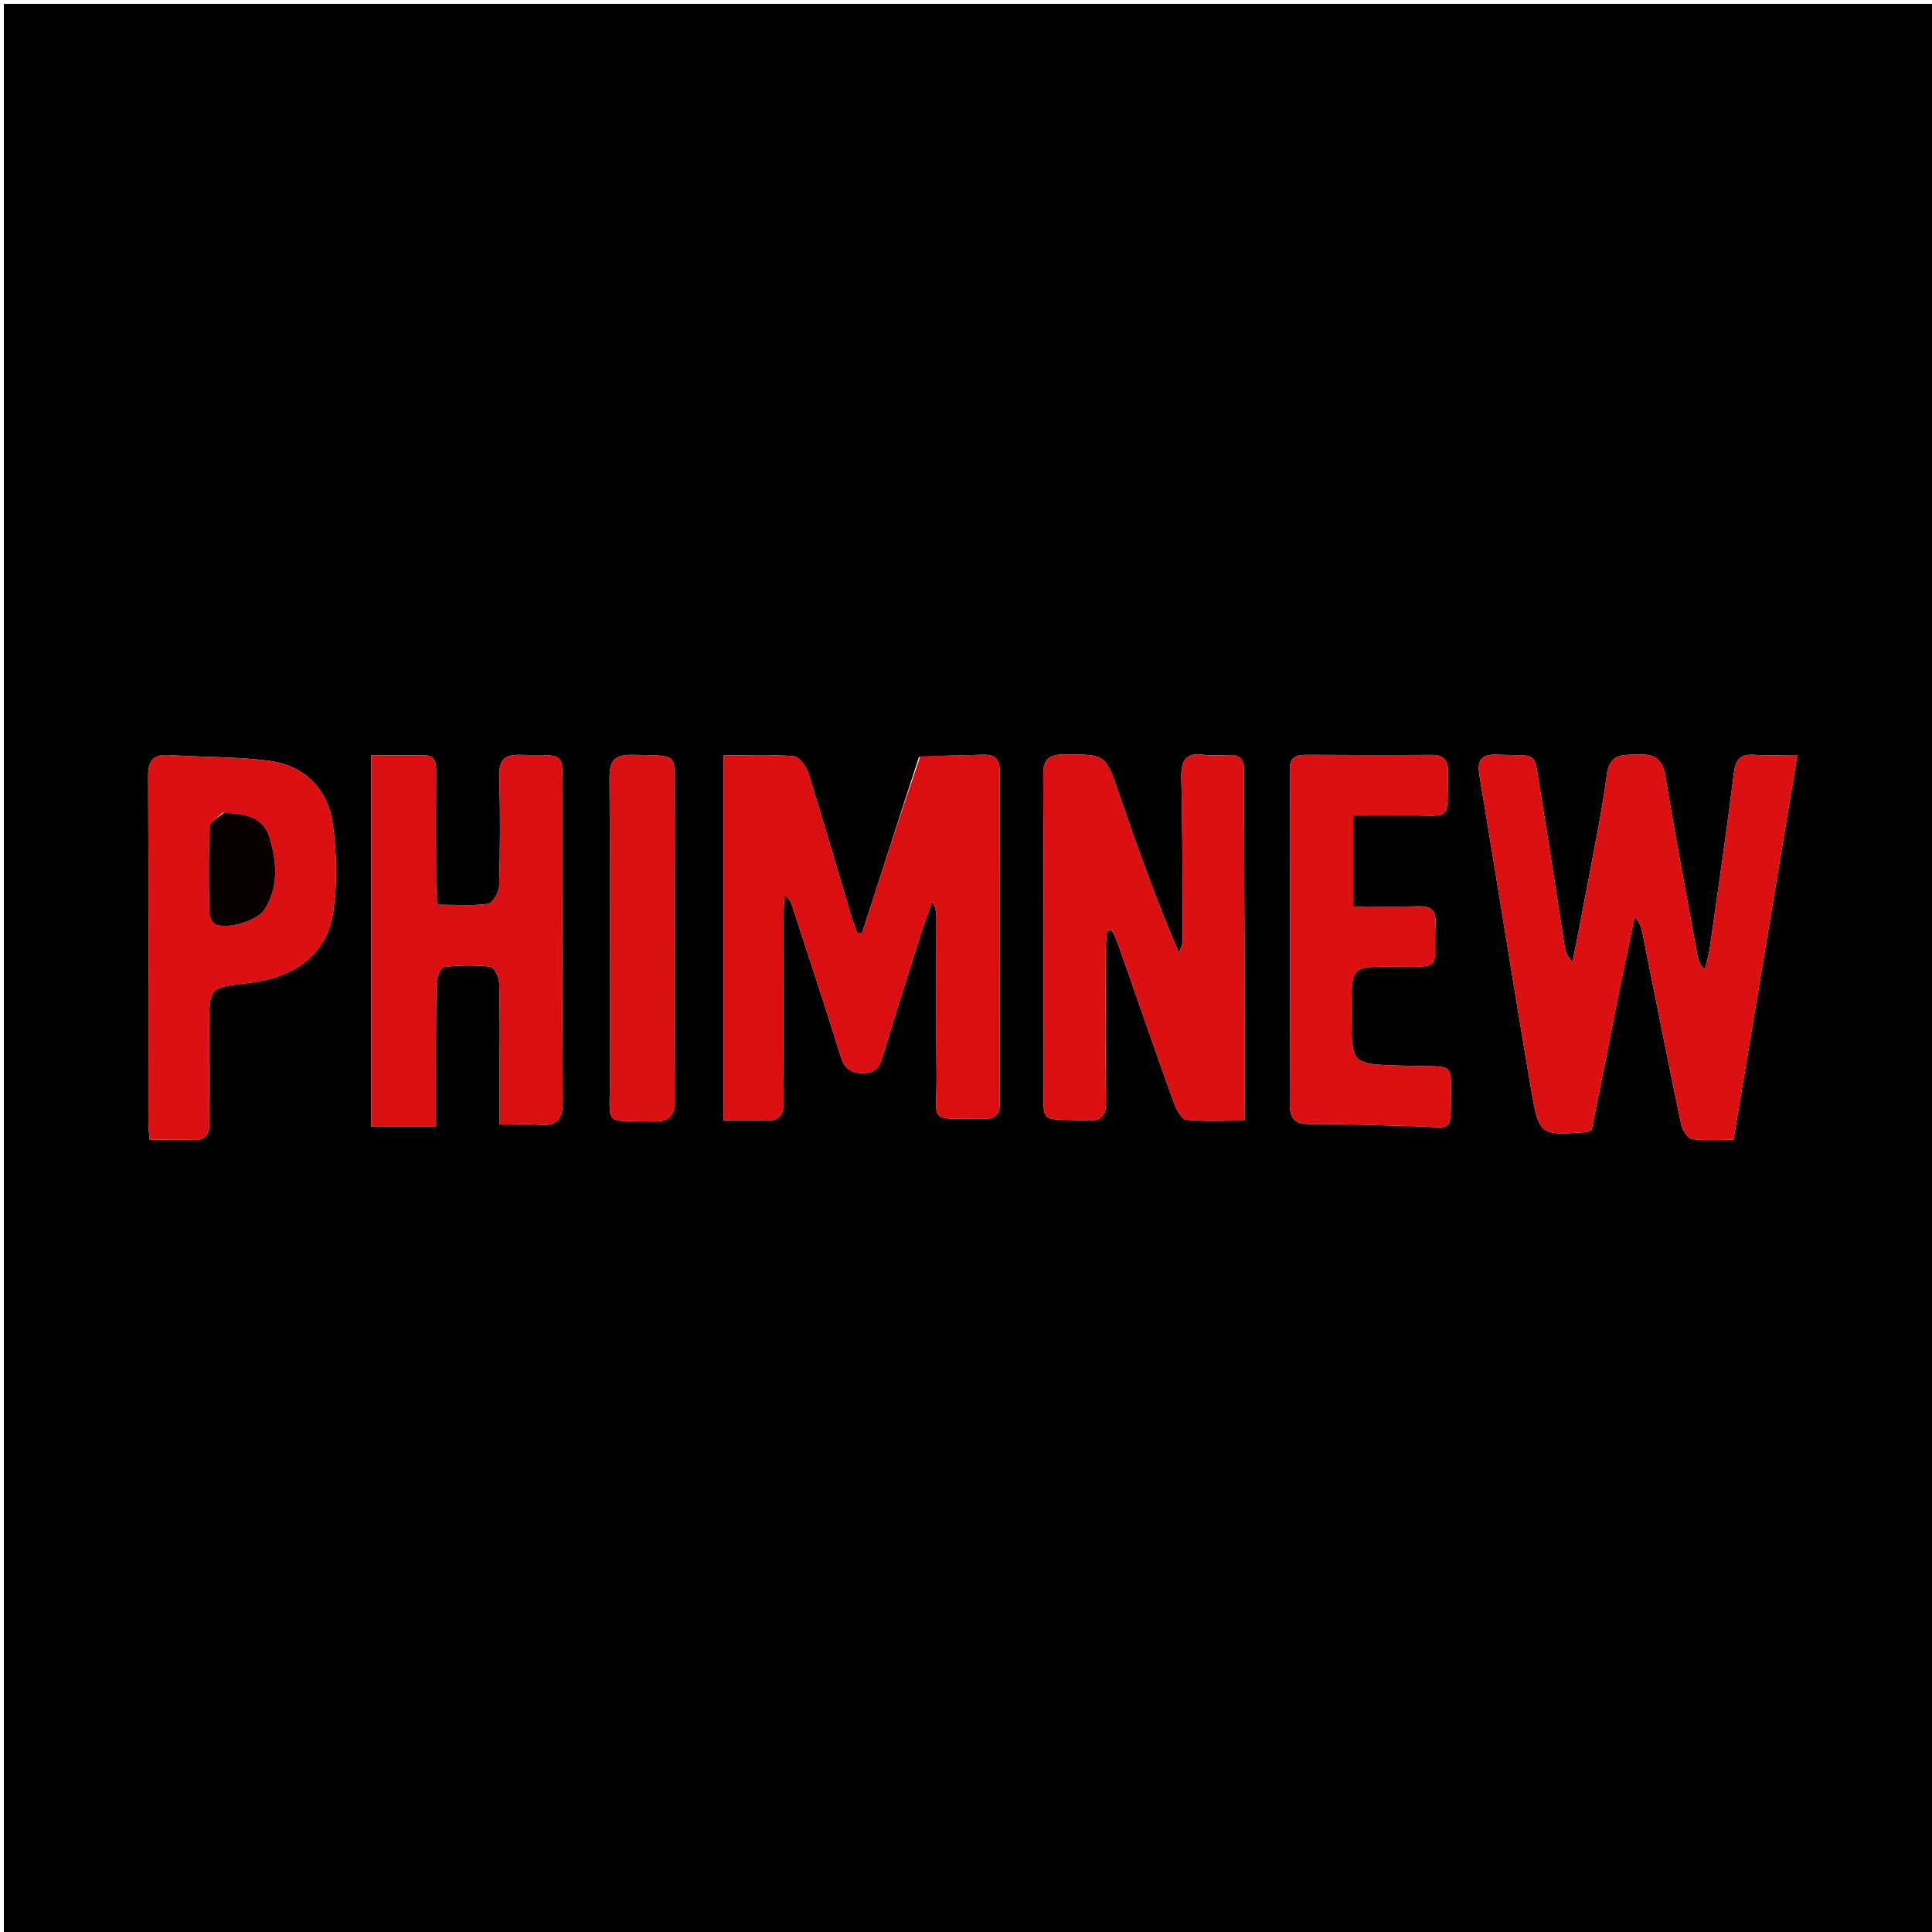
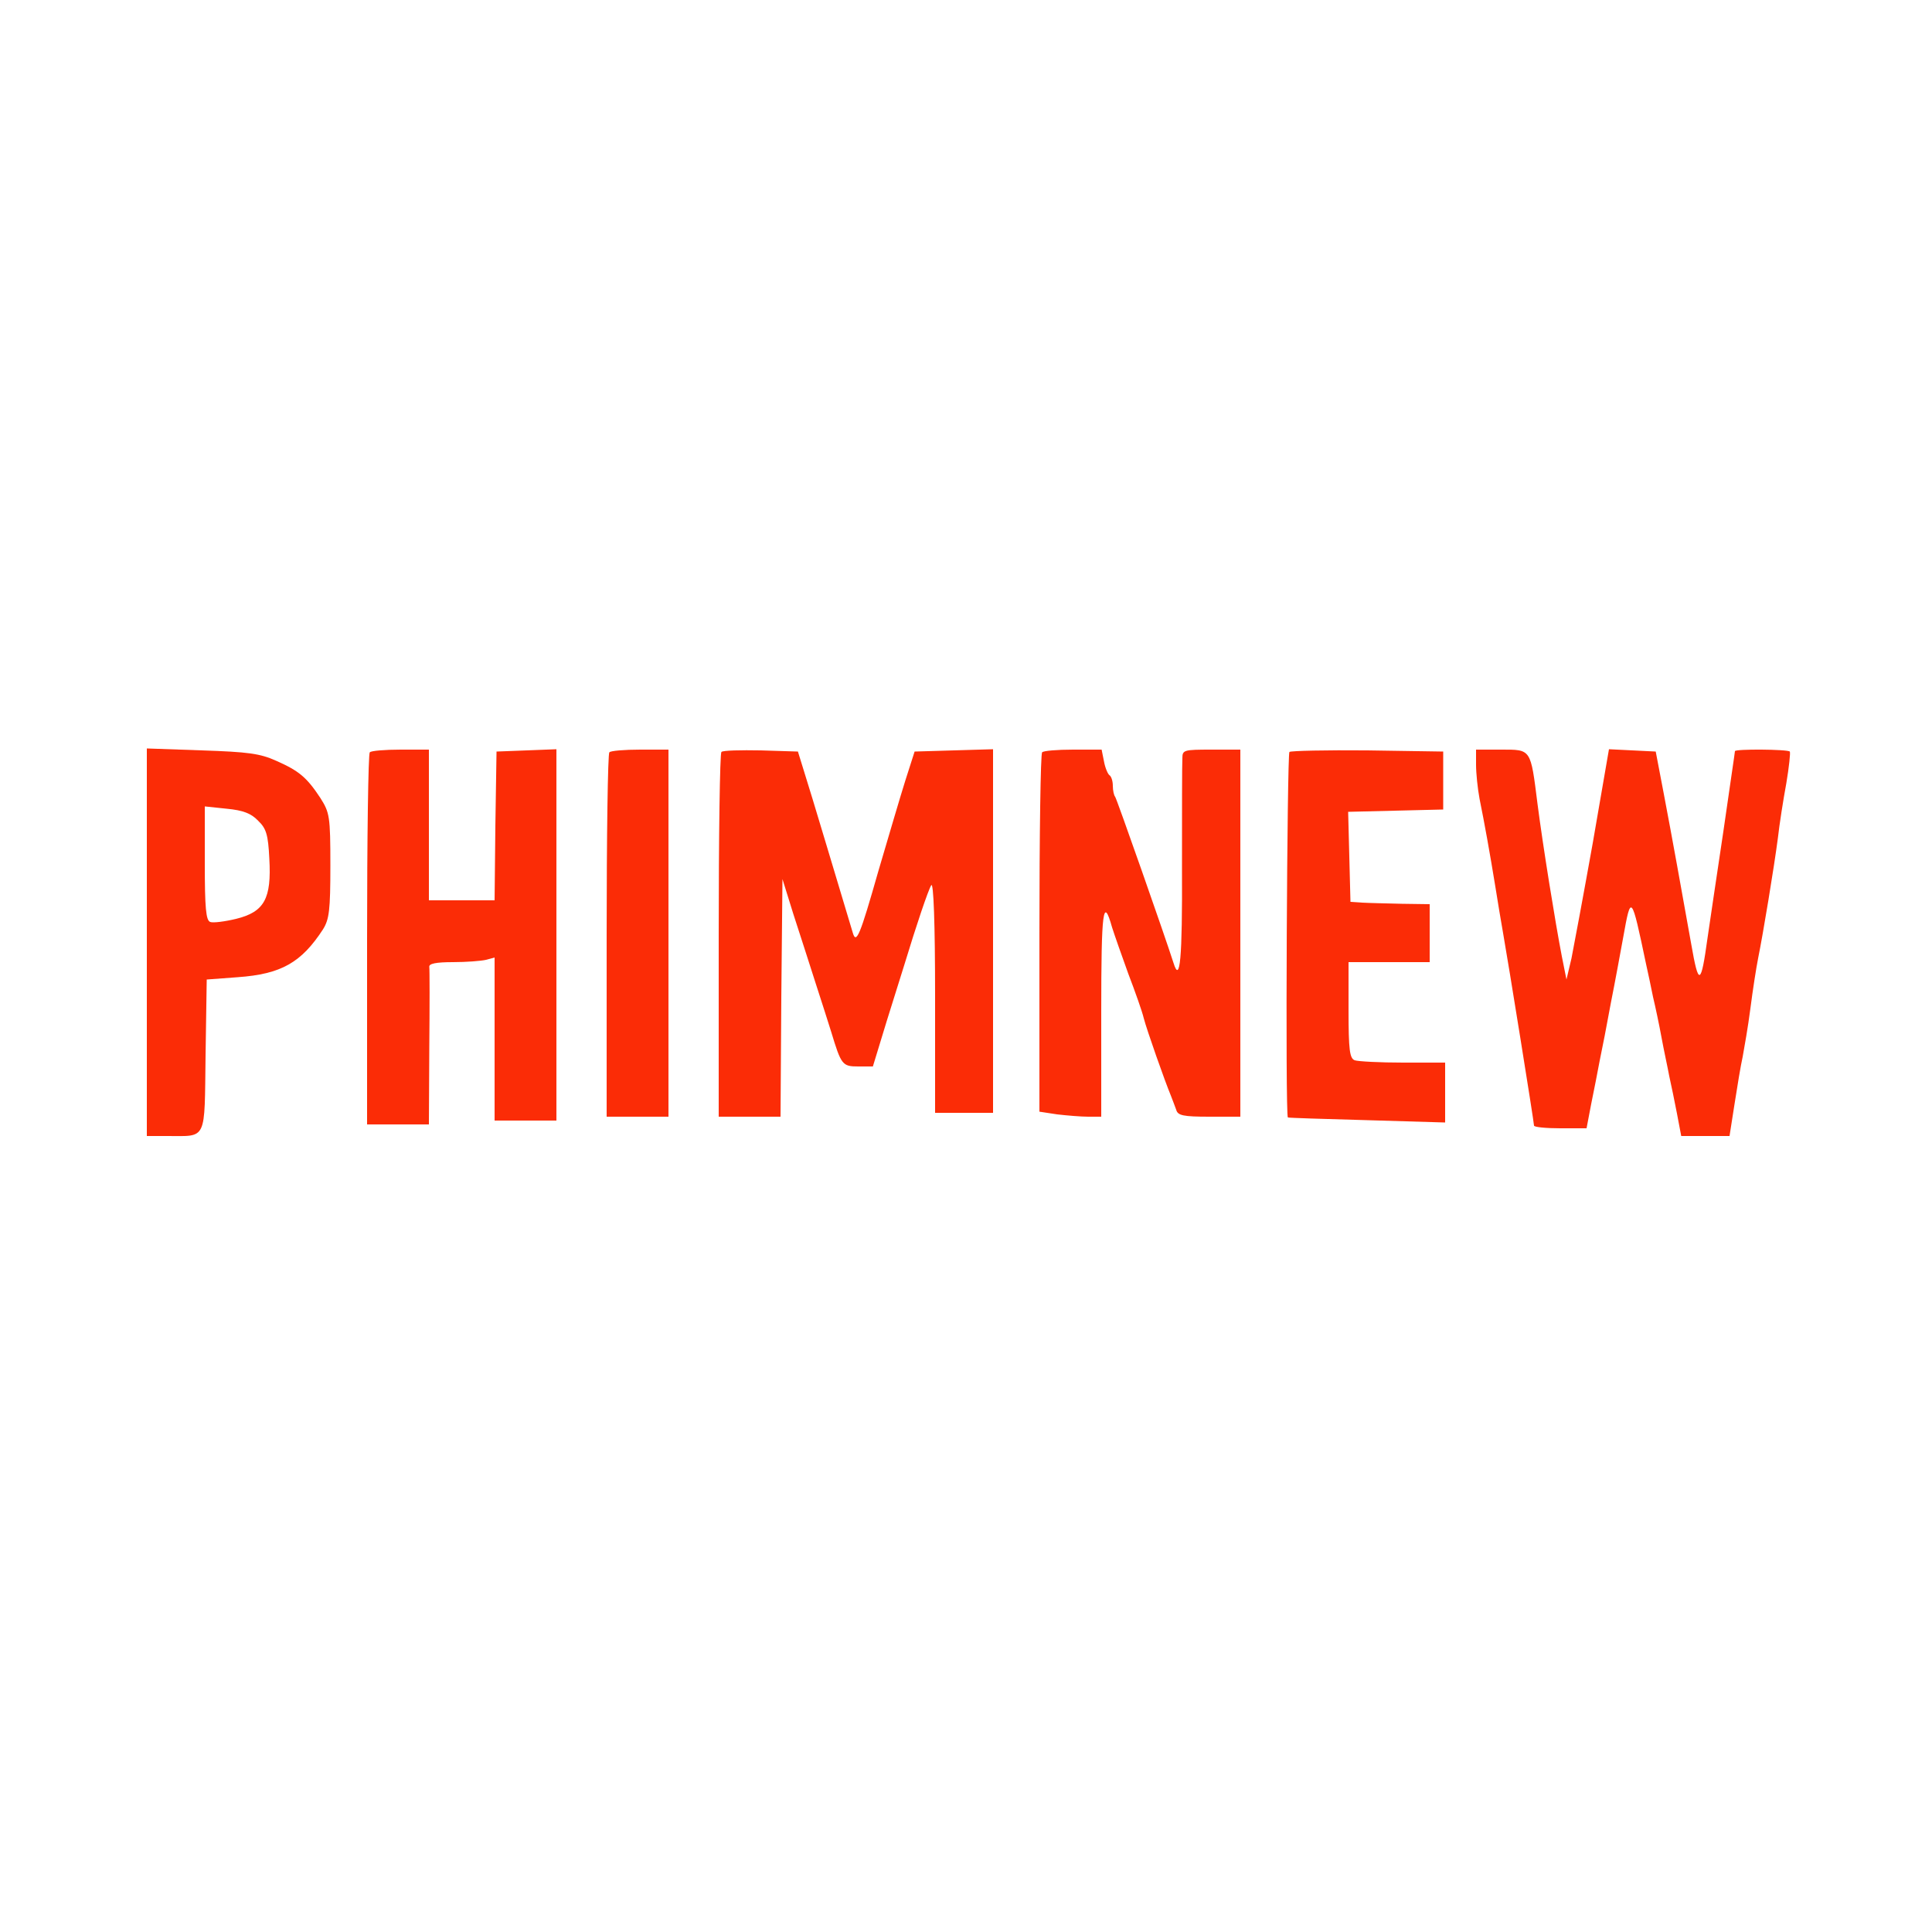
- <svg xmlns="http://www.w3.org/2000/svg" version="1.1" id="Layer_1" x="0px" y="0px" width="100%" viewBox="0 0 500 500" enable-background="new 0 0 500 500" xml:space="preserve">
-   <path fill="#010000" opacity="1" stroke="none" d=" M282,501   C188,501 94.5,501 1,501   C1,334.333 1,167.667 1,1   C167.667,1 334.333,1 501,1   C501,167.667 501,334.333 501,501   C428.167,501 355.333,501 282,501  M237.801,195.944   C232.905,211.099 228.01,226.253 223.115,241.408   C222.677,241.393 222.24,241.378 221.803,241.363   C221.223,239.704 220.576,238.065 220.075,236.382   C216.466,224.265 212.978,212.111 209.193,200.049   C208.647,198.309 206.814,195.818 205.409,195.702   C199.5,195.214 193.527,195.496 187.264,195.496   C187.264,227.277 187.264,258.43 187.264,289.948   C191.115,289.948 194.432,289.806 197.733,289.985   C201.628,290.197 202.879,288.629 202.833,284.7   C202.642,268.708 202.757,252.711 202.785,236.716   C202.787,235.042 202.954,233.368 203.044,231.694   C204.272,232.516 204.668,233.377 204.959,234.273   C209.181,247.251 213.492,260.201 217.527,273.237   C218.528,276.471 219.964,277.766 223.46,277.736   C226.812,277.708 227.636,275.919 228.421,273.34   C231.476,263.31 234.62,253.306 237.782,243.31   C238.841,239.964 240.056,236.668 241.199,233.349   C242.196,234.908 242.331,236.216 242.333,237.523   C242.348,251.019 242.22,264.517 242.377,278.011   C242.529,291.07 239.651,289.41 254.572,289.573   C257.465,289.604 258.758,288.485 258.75,285.427   C258.676,256.77 258.673,228.112 258.716,199.454   C258.721,196.433 257.44,195.254 254.508,195.332   C249.182,195.475 243.853,195.487 237.801,195.944  M418.837,257.528   C420.229,250.802 421.621,244.076 423.014,237.35   C424.314,238.597 424.726,239.8 424.975,241.036   C428.322,257.668 431.596,274.314 435.062,290.921   C435.369,292.391 436.748,294.6 437.871,294.759   C441.397,295.259 445.039,294.943 448.635,294.943   C454.168,261.628 459.607,228.875 465.166,195.397   C460.946,195.397 457.467,195.571 454.013,195.349   C450.428,195.119 449.169,196.501 448.721,200.112   C446.858,215.142 444.656,230.129 442.525,245.125   C442.247,247.081 441.662,248.993 441.219,250.926   C439.886,249.635 439.516,248.541 439.312,247.417   C436.487,231.869 433.543,216.34 430.966,200.751   C430.227,196.285 428.117,195.115 423.946,195.266   C419.986,195.409 416.576,194.908 415.838,200.537   C414.607,209.935 412.635,219.236 410.911,228.567   C409.658,235.35 408.303,242.115 406.993,248.888   C405.671,247.661 405.172,246.469 404.976,245.228   C402.846,231.753 400.87,218.253 398.633,204.797   C396.824,193.917 398.452,195.756 387.731,195.313   C383.402,195.134 382.184,196.539 382.901,200.816   C387.432,227.884 391.64,255.007 396.273,282.057   C398.306,293.929 398.648,293.873 410.702,292.961   C411.008,292.938 411.297,292.687 411.915,292.385   C414.157,281.188 416.442,269.779 418.837,257.528  M317.191,195.432   C315.358,195.422 313.494,195.624 311.698,195.363   C306.68,194.634 305.603,196.932 305.724,201.569   C306.087,215.513 306.029,229.468 306.057,243.419   C306.059,244.498 305.445,245.577 305.117,246.656   C299.172,232.817 294.266,219.073 289.534,205.269   C286.064,195.146 286.165,195.268 275.454,195.24   C271.339,195.229 269.955,196.612 269.98,200.74   C270.135,226.735 270.062,252.731 270.111,278.727   C270.136,291.583 268.435,289.346 281.306,289.99   C284.945,290.172 286.279,288.883 286.224,285.119   C286.035,272.123 286.137,259.123 286.164,246.124   C286.168,244.396 286.379,242.668 286.494,240.94   C286.915,240.865 287.336,240.789 287.756,240.714   C288.31,241.955 288.955,243.164 289.404,244.442   C294.197,258.091 298.908,271.769 303.794,285.385   C304.403,287.083 305.77,289.653 307.001,289.783   C311.844,290.295 316.774,289.993 322.091,289.993   C322.091,276.139 322.11,263.026 322.086,249.914   C322.055,233.308 321.953,216.702 321.973,200.096   C321.976,197.277 321.752,195.022 317.191,195.432  M96.069,253.563   C96.069,266.206 96.069,278.849 96.069,291.58   C101.832,291.58 107.164,291.58 112.837,291.58   C112.837,289.216 112.836,287.569 112.838,285.923   C112.847,275.428 112.776,264.931 112.957,254.439   C112.983,252.96 114.093,250.338 114.944,250.235   C118.883,249.754 122.938,249.702 126.878,250.144   C127.824,250.25 129.13,252.816 129.178,254.286   C129.42,261.775 129.305,269.275 129.311,276.772   C129.315,281.38 129.312,285.988 129.312,291.033   C133.145,291.033 136.307,290.803 139.421,291.086   C144.209,291.521 145.683,289.645 145.649,284.845   C145.459,258.691 145.615,232.536 145.584,206.381   C145.568,193.73 146.535,195.685 134.635,195.361   C130.421,195.247 129.126,196.771 129.229,200.878   C129.469,210.367 129.447,219.871 129.175,229.359   C129.129,230.975 127.478,233.753 126.291,233.911   C122.083,234.472 117.754,234.13 113.11,234.13   C113.011,231.878 112.869,230.093 112.864,228.308   C112.836,218.812 112.813,209.316 112.859,199.821   C112.87,197.451 112.725,195.42 109.603,195.439   C105.301,195.465 100.999,195.445 96.07,195.445   C96.07,214.879 96.07,233.735 96.069,253.563  M54.159,266.507   C54.159,266.174 54.159,265.841 54.16,265.508   C54.164,255.572 54.164,255.573 64.067,254.422   C76.644,252.961 84.662,246.888 86.268,235.813   C87.326,228.521 87.139,220.839 86.155,213.513   C84.901,204.182 78.902,198.057 69.411,196.861   C61.039,195.807 52.517,195.985 44.074,195.425   C39.829,195.144 38.307,196.531 38.334,201.044   C38.511,231.012 38.398,260.981 38.402,290.949   C38.402,292.22 38.618,293.491 38.751,294.965   C42.704,294.965 46.337,294.84 49.958,295.002   C53.304,295.151 54.248,293.561 54.199,290.48   C54.078,282.823 54.159,275.163 54.159,266.507  M333.837,210.85   C333.846,235.672 333.929,260.495 333.789,285.316   C333.766,289.33 334.845,290.928 339.079,290.897   C348.069,290.832 357.063,291.246 366.056,291.459   C375.943,291.693 375.436,293.778 375.516,282.539   C375.562,276.007 375.506,276.007 368.878,275.893   C366.712,275.855 364.547,275.826 362.382,275.763   C349.793,275.395 349.793,275.392 349.779,263.03   C349.779,262.364 349.778,261.697 349.777,261.031   C349.765,250.11 349.765,250.118 360.468,250.153   C373.903,250.197 370.968,251.152 371.511,238.895   C371.659,235.548 370.348,234.462 367.168,234.542   C361.57,234.684 355.967,234.582 350.221,234.582   C350.221,226.277 350.221,218.92 350.221,211.017   C355.143,211.017 359.611,211.04 364.079,211.013   C376.156,210.938 374.419,212.941 374.747,199.946   C374.826,196.797 373.707,195.348 370.446,195.369   C359.618,195.439 348.79,195.421 337.962,195.352   C335.071,195.333 333.663,196.34 333.819,199.442   C333.993,202.931 333.846,206.437 333.837,210.85  M174.55,229.5   C174.556,221.685 174.631,213.868 174.553,206.053   C174.441,194.739 176.236,195.613 163.772,195.355   C159.174,195.259 157.718,196.699 157.751,201.332   C157.935,227.27 157.804,253.211 157.84,279.151   C157.857,291.938 156.032,289.859 168.953,290.245   C173.351,290.376 174.683,288.671 174.639,284.378   C174.452,266.421 174.555,248.46 174.55,229.5  z" />
-   <path fill="#DB0F12" opacity="1" stroke="none" d=" M238.163,195.749   C243.853,195.487 249.182,195.475 254.508,195.332   C257.44,195.254 258.721,196.433 258.716,199.454   C258.673,228.112 258.676,256.77 258.75,285.427   C258.758,288.485 257.465,289.604 254.572,289.573   C239.651,289.41 242.529,291.07 242.377,278.011   C242.22,264.517 242.348,251.019 242.333,237.523   C242.331,236.216 242.196,234.908 241.199,233.349   C240.056,236.668 238.841,239.964 237.782,243.31   C234.62,253.306 231.476,263.31 228.421,273.34   C227.636,275.919 226.812,277.708 223.46,277.736   C219.964,277.766 218.528,276.471 217.527,273.237   C213.492,260.201 209.181,247.251 204.959,234.273   C204.668,233.377 204.272,232.516 203.044,231.694   C202.954,233.368 202.787,235.042 202.785,236.716   C202.757,252.711 202.642,268.708 202.833,284.7   C202.879,288.629 201.628,290.197 197.733,289.985   C194.432,289.806 191.115,289.948 187.264,289.948   C187.264,258.43 187.264,227.277 187.264,195.496   C193.527,195.496 199.5,195.214 205.409,195.702   C206.814,195.818 208.647,198.309 209.193,200.049   C212.978,212.111 216.466,224.265 220.075,236.382   C220.576,238.065 221.223,239.704 221.803,241.363   C222.24,241.378 222.677,241.393 223.115,241.408   C228.01,226.253 232.905,211.099 238.163,195.749  z" />
-   <path fill="#DB1012" opacity="1" stroke="none" d=" M418.782,257.949   C416.442,269.779 414.157,281.188 411.915,292.385   C411.297,292.687 411.008,292.938 410.702,292.961   C398.648,293.873 398.306,293.929 396.273,282.057   C391.64,255.007 387.432,227.884 382.901,200.816   C382.184,196.539 383.402,195.134 387.731,195.313   C398.452,195.756 396.824,193.917 398.633,204.797   C400.87,218.253 402.846,231.753 404.976,245.228   C405.172,246.469 405.671,247.661 406.993,248.888   C408.303,242.115 409.658,235.35 410.911,228.567   C412.635,219.236 414.607,209.935 415.838,200.537   C416.576,194.908 419.986,195.409 423.946,195.266   C428.117,195.115 430.227,196.285 430.966,200.751   C433.543,216.34 436.487,231.869 439.312,247.417   C439.516,248.541 439.886,249.635 441.219,250.926   C441.662,248.993 442.247,247.081 442.525,245.125   C444.656,230.129 446.858,215.142 448.721,200.112   C449.169,196.501 450.428,195.119 454.013,195.349   C457.467,195.571 460.946,195.397 465.166,195.397   C459.607,228.875 454.168,261.628 448.635,294.943   C445.039,294.943 441.397,295.259 437.871,294.759   C436.748,294.6 435.369,292.391 435.062,290.921   C431.596,274.314 428.322,257.668 424.975,241.036   C424.726,239.8 424.314,238.597 423.014,237.35   C421.621,244.076 420.229,250.802 418.782,257.949  z" />
-   <path fill="#DB1013" opacity="1" stroke="none" d=" M317.638,195.438   C321.752,195.022 321.976,197.277 321.973,200.096   C321.953,216.702 322.055,233.308 322.086,249.914   C322.11,263.026 322.091,276.139 322.091,289.993   C316.774,289.993 311.844,290.295 307.001,289.783   C305.77,289.653 304.403,287.083 303.794,285.385   C298.908,271.769 294.197,258.091 289.404,244.442   C288.955,243.164 288.31,241.955 287.756,240.714   C287.336,240.789 286.915,240.865 286.494,240.94   C286.379,242.668 286.168,244.396 286.164,246.124   C286.137,259.123 286.035,272.123 286.224,285.119   C286.279,288.883 284.945,290.172 281.306,289.99   C268.435,289.346 270.136,291.583 270.111,278.727   C270.062,252.731 270.135,226.735 269.98,200.74   C269.955,196.612 271.339,195.229 275.454,195.24   C286.165,195.268 286.064,195.146 289.534,205.269   C294.266,219.073 299.172,232.817 305.117,246.656   C305.445,245.577 306.059,244.498 306.057,243.419   C306.029,229.468 306.087,215.513 305.724,201.569   C305.603,196.932 306.68,194.634 311.698,195.363   C313.494,195.624 315.358,195.422 317.638,195.438  z" />
-   <path fill="#DA0F12" opacity="1" stroke="none" d=" M96.07,253.077   C96.07,233.735 96.07,214.879 96.07,195.445   C100.999,195.445 105.301,195.465 109.603,195.439   C112.725,195.42 112.87,197.451 112.859,199.821   C112.813,209.316 112.836,218.812 112.864,228.308   C112.869,230.093 113.011,231.878 113.11,234.13   C117.754,234.13 122.083,234.472 126.291,233.911   C127.478,233.753 129.129,230.975 129.175,229.359   C129.447,219.871 129.469,210.367 129.229,200.878   C129.126,196.771 130.421,195.247 134.635,195.361   C146.535,195.685 145.568,193.73 145.584,206.381   C145.615,232.536 145.459,258.691 145.649,284.845   C145.683,289.645 144.209,291.521 139.421,291.086   C136.307,290.803 133.145,291.033 129.312,291.033   C129.312,285.988 129.315,281.38 129.311,276.772   C129.305,269.275 129.42,261.775 129.178,254.286   C129.13,252.816 127.824,250.25 126.878,250.144   C122.938,249.702 118.883,249.754 114.944,250.235   C114.093,250.338 112.983,252.96 112.957,254.439   C112.776,264.931 112.847,275.428 112.838,285.923   C112.836,287.569 112.837,289.216 112.837,291.58   C107.164,291.58 101.832,291.58 96.069,291.58   C96.069,278.849 96.069,266.206 96.07,253.077  z" />
-   <path fill="#DB1012" opacity="1" stroke="none" d=" M54.159,267.006   C54.159,275.163 54.078,282.823 54.199,290.48   C54.248,293.561 53.304,295.151 49.958,295.002   C46.337,294.84 42.704,294.965 38.751,294.965   C38.618,293.491 38.402,292.22 38.402,290.949   C38.398,260.981 38.511,231.012 38.334,201.044   C38.307,196.531 39.829,195.144 44.074,195.425   C52.517,195.985 61.039,195.807 69.411,196.861   C78.902,198.057 84.901,204.182 86.155,213.513   C87.139,220.839 87.326,228.521 86.268,235.813   C84.662,246.888 76.644,252.961 64.067,254.422   C54.164,255.573 54.164,255.572 54.16,265.508   C54.159,265.841 54.159,266.174 54.159,267.006  M57.556,210.319   C56.418,211.536 54.349,212.711 54.294,213.975   C53.971,221.286 54.06,228.618 54.183,235.94   C54.202,237.054 54.833,238.69 55.687,239.158   C58.477,240.685 66.528,238.366 68.404,235.449   C72.225,229.506 71.642,223 69.723,216.693   C68.076,211.282 63.201,210.634 57.556,210.319  z" />
-   <path fill="#DB1013" opacity="1" stroke="none" d=" M333.838,210.393   C333.846,206.437 333.993,202.931 333.819,199.442   C333.663,196.34 335.071,195.333 337.962,195.352   C348.79,195.421 359.618,195.439 370.446,195.369   C373.707,195.348 374.826,196.797 374.747,199.946   C374.419,212.941 376.156,210.938 364.079,211.013   C359.611,211.04 355.143,211.017 350.221,211.017   C350.221,218.92 350.221,226.277 350.221,234.582   C355.967,234.582 361.57,234.684 367.168,234.542   C370.348,234.462 371.659,235.548 371.511,238.895   C370.968,251.152 373.903,250.197 360.468,250.153   C349.765,250.118 349.765,250.11 349.777,261.031   C349.778,261.697 349.779,262.364 349.779,263.03   C349.793,275.392 349.793,275.395 362.382,275.763   C364.547,275.826 366.712,275.855 368.878,275.893   C375.506,276.007 375.562,276.007 375.516,282.539   C375.436,293.778 375.943,291.693 366.056,291.459   C357.063,291.246 348.069,290.832 339.079,290.897   C334.845,290.928 333.766,289.33 333.789,285.316   C333.929,260.495 333.846,235.672 333.838,210.393  z" />
-   <path fill="#D91113" opacity="1" stroke="none" d=" M174.551,230   C174.555,248.46 174.452,266.421 174.639,284.378   C174.683,288.671 173.351,290.376 168.953,290.245   C156.032,289.859 157.857,291.938 157.84,279.151   C157.804,253.211 157.935,227.27 157.751,201.332   C157.718,196.699 159.174,195.259 163.772,195.355   C176.236,195.613 174.441,194.739 174.553,206.053   C174.631,213.868 174.556,221.685 174.551,230  z" />
-   <path fill="#0A0000" opacity="1" stroke="none" d=" M57.968,210.345   C63.201,210.634 68.076,211.282 69.723,216.693   C71.642,223 72.225,229.506 68.404,235.449   C66.528,238.366 58.477,240.685 55.687,239.158   C54.833,238.69 54.202,237.054 54.183,235.94   C54.06,228.618 53.971,221.286 54.294,213.975   C54.349,212.711 56.418,211.536 57.968,210.345  z" />
+ <svg xmlns="http://www.w3.org/2000/svg" version="1.0" width="500pt" height="500pt" viewBox="0 0 500 500" preserveAspectRatio="xMidYMid meet">
+   <g transform="translate(0,500) scale(0.1,-0.1)" fill="#fb2c06" stroke="none">
+     <path d="M380 2561 l0 -501 53 0 c104 0 96 -15 99 209 l3 196 80 6 c113 8 165 38 221 124 16 26 19 49 19 165 0 128 -2 137 -26 175 -35 53 -55 70 -114 96 -42 19 -73 23 -192 27 l-143 5 0 -502z m288 315 c21 -20 26 -36 29 -98 6 -104 -13 -138 -86 -156 -29 -7 -60 -11 -67 -8 -11 4 -14 36 -14 152 l0 147 57 -6 c42 -4 63 -12 81 -31z" />
+     <path d="M957 3053 c-4 -3 -7 -222 -7 -485 l0 -478 80 0 80 0 1 198 c1 108 1 203 0 210 -1 8 17 12 61 12 35 0 73 3 86 6 l22 6 0 -211 0 -211 80 0 80 0 0 480 0 481 -77 -3 -78 -3 -3 -192 -2 -193 -85 0 -85 0 0 195 0 195 -73 0 c-41 0 -77 -3 -80 -7z" />
+     <path d="M1577 3053 c-4 -3 -7 -217 -7 -475 l0 -468 80 0 80 0 0 475 0 475 -73 0 c-41 0 -77 -3 -80 -7z" />
+     <path d="M1867 3054 c-4 -4 -7 -218 -7 -476 l0 -468 80 0 80 0 2 308 3 307 28 -90 c16 -49 42 -130 58 -180 16 -49 34 -106 40 -125 26 -86 29 -90 70 -90 l38 0 36 118 c20 64 41 131 46 147 30 99 61 191 69 204 6 10 10 -99 10 -286 l0 -303 75 0 75 0 0 470 0 471 -102 -3 -101 -3 -24 -75 c-13 -41 -44 -147 -70 -235 -47 -165 -57 -190 -66 -159 -29 96 -111 371 -125 414 l-17 55 -96 3 c-52 1 -98 0 -102 -4z" />
+     <path d="M2697 3053 c-4 -3 -7 -214 -7 -468 l0 -462 46 -7 c26 -3 62 -6 80 -6 l34 0 0 272 c0 263 5 300 28 218 6 -19 25 -73 42 -120 18 -47 36 -98 40 -115 8 -31 55 -164 70 -200 4 -11 11 -28 14 -37 4 -15 18 -18 86 -18 l80 0 0 475 0 475 -75 0 c-71 0 -75 -1 -75 -22 -1 -13 -1 -141 -1 -285 1 -235 -5 -300 -22 -245 -22 69 -147 425 -151 430 -3 3 -6 16 -6 28 0 13 -4 25 -9 28 -4 3 -11 19 -14 36 l-6 30 -74 0 c-41 0 -77 -3 -80 -7z" />
+     <path d="M3337 3054 c-6 -7 -11 -942 -4 -946 1 -1 93 -4 205 -7 l202 -6 0 78 0 77 -109 0 c-60 0 -116 3 -125 6 -13 5 -16 26 -16 130 l0 124 105 0 105 0 0 75 0 75 -72 1 c-40 1 -86 2 -103 3 l-30 2 -3 117 -3 116 123 3 123 3 0 75 0 75 -196 3 c-107 1 -198 -1 -202 -4z" />
+     <path d="M3820 3021 c0 -22 4 -61 9 -88 13 -64 27 -142 41 -228 6 -38 15 -92 20 -120 13 -73 80 -489 80 -498 0 -4 31 -7 68 -7 l68 0 12 63 c7 34 17 85 22 112 6 28 19 95 29 150 11 55 25 132 32 170 20 112 21 111 59 -70 5 -22 13 -60 18 -85 6 -25 16 -72 22 -105 6 -33 16 -78 20 -100 5 -22 14 -66 20 -97 l11 -58 63 0 62 0 13 83 c7 45 16 100 21 122 4 22 14 78 20 125 6 47 15 105 20 130 13 64 41 234 51 310 4 36 14 100 22 143 7 42 11 79 9 82 -6 6 -142 7 -142 1 0 -3 -14 -96 -30 -208 -17 -112 -35 -236 -41 -276 -17 -123 -23 -125 -42 -16 -27 151 -48 268 -71 389 l-21 110 -60 3 -61 3 -42 -243 c-24 -134 -49 -268 -55 -298 l-13 -55 -12 60 c-17 88 -49 286 -63 395 -18 143 -16 140 -94 140 l-65 0 0 -39z" />
+   </g>
</svg>
